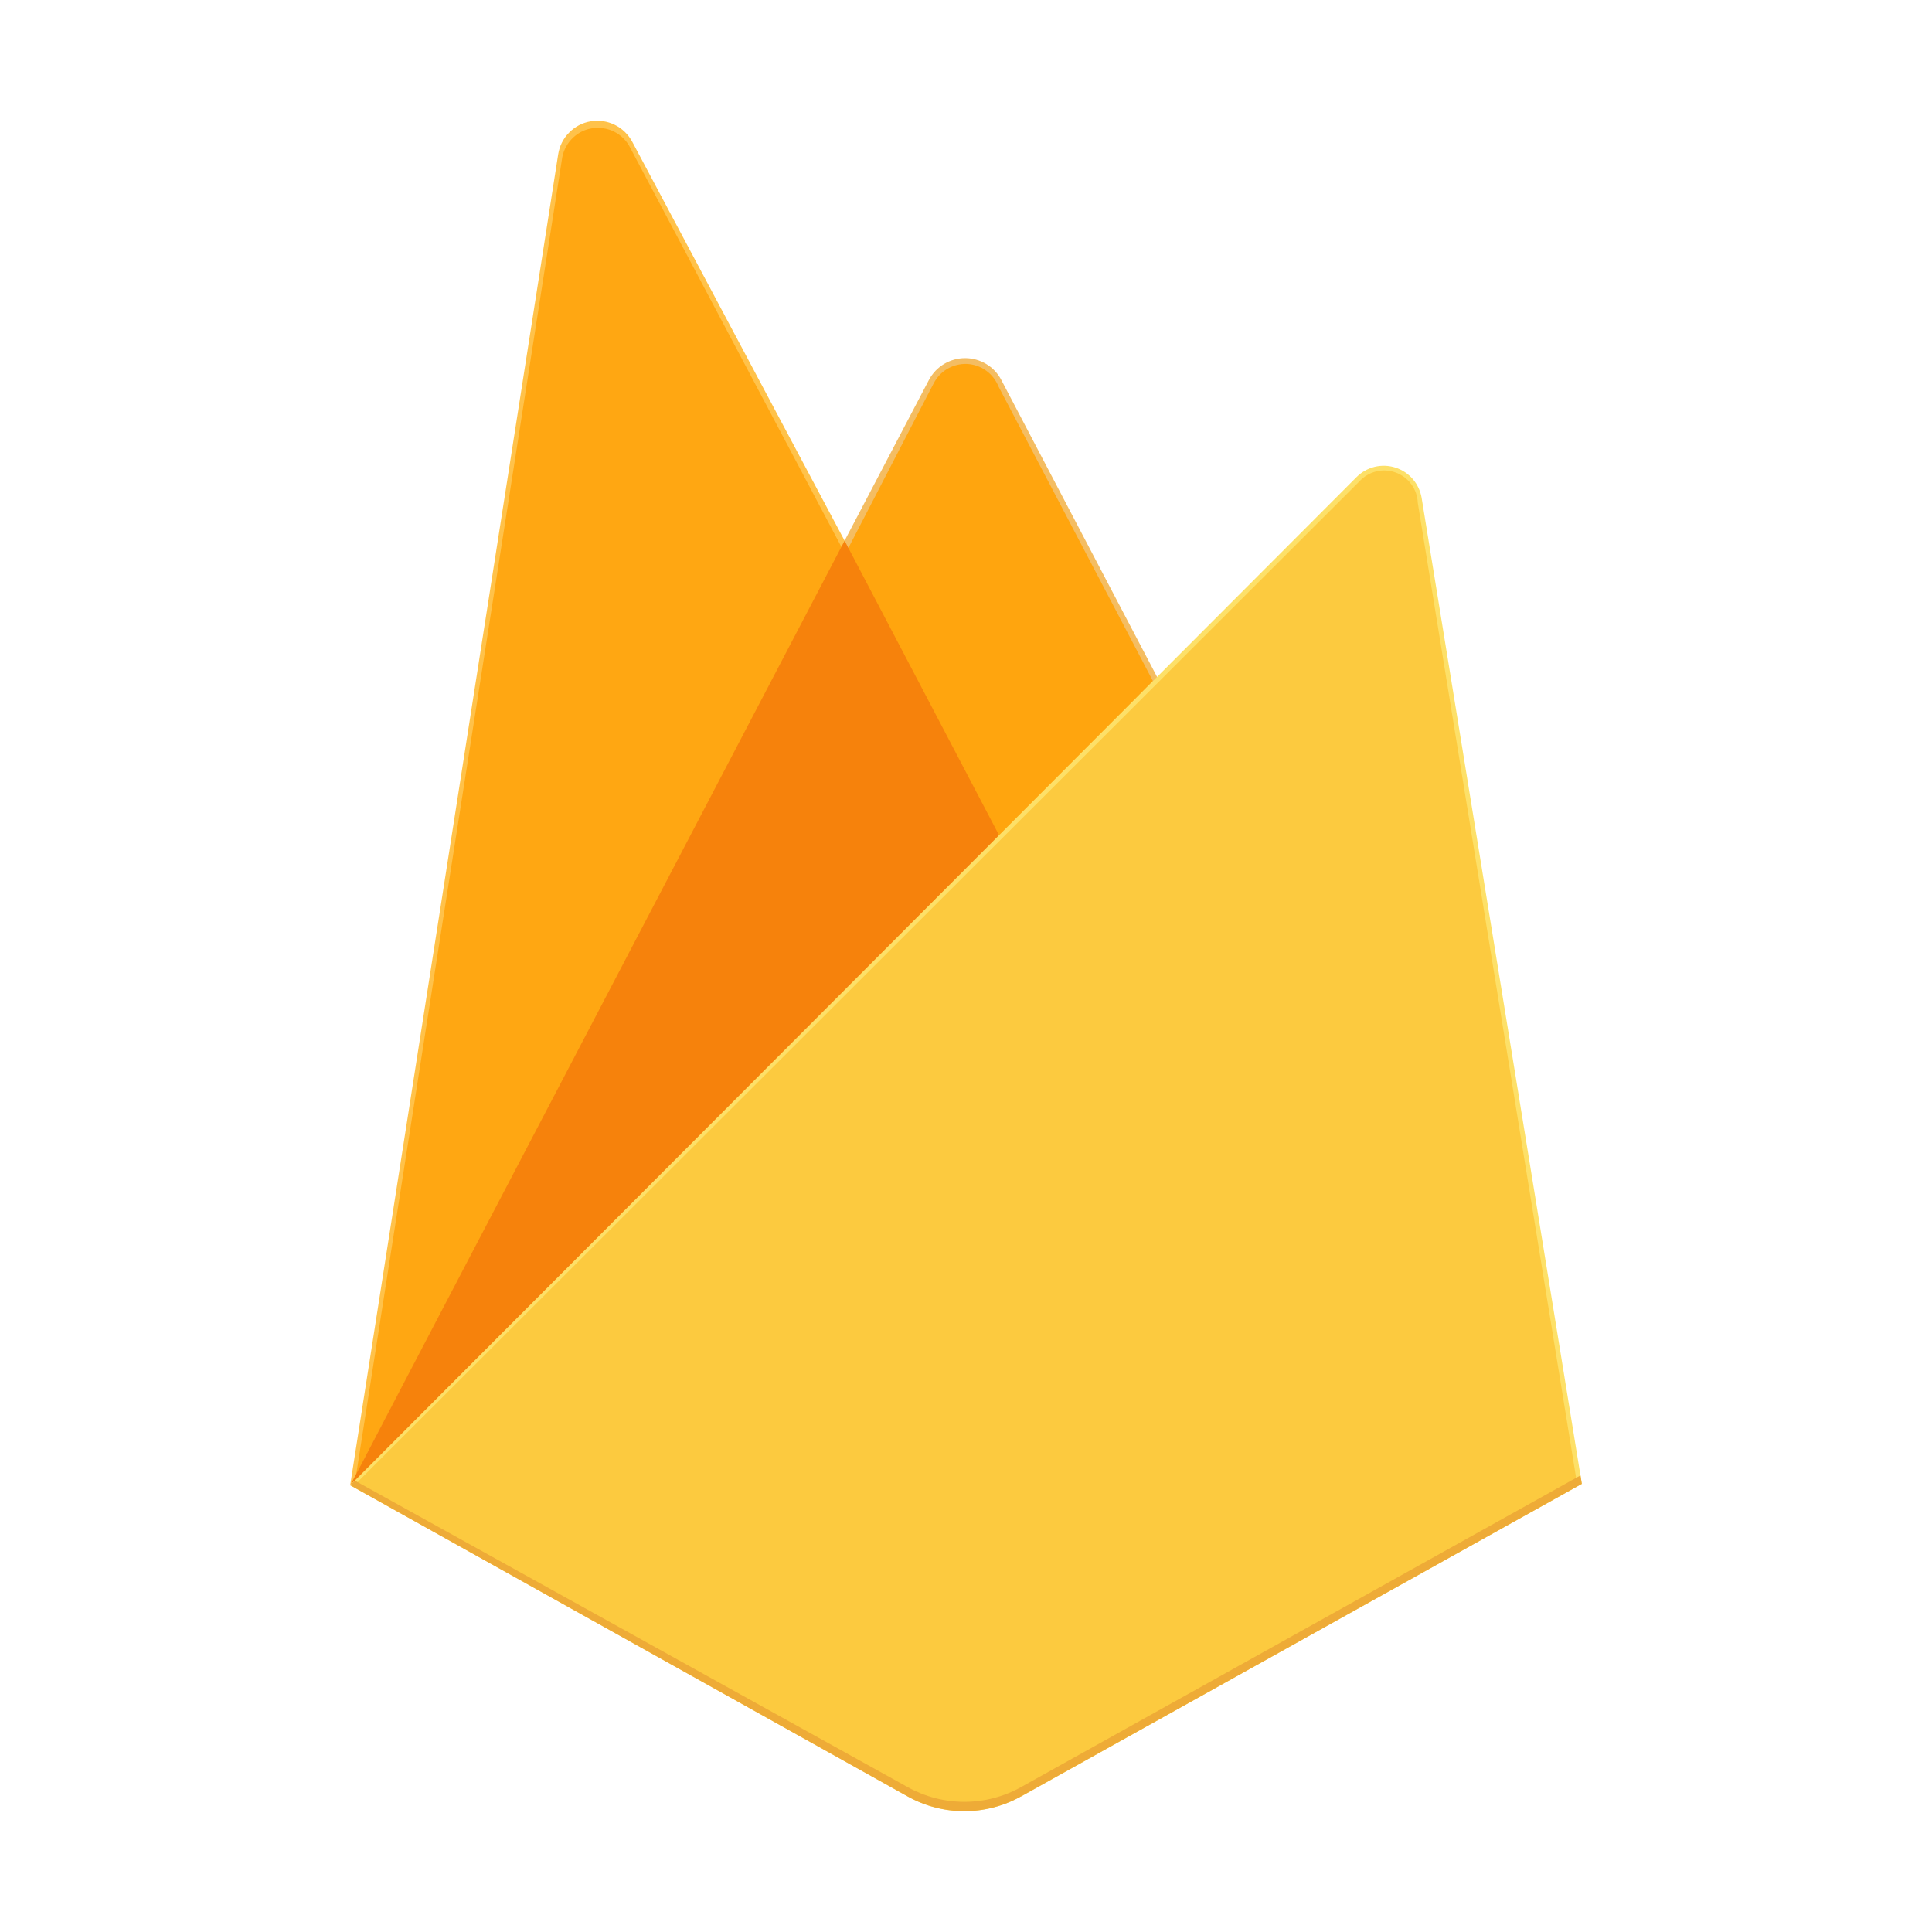
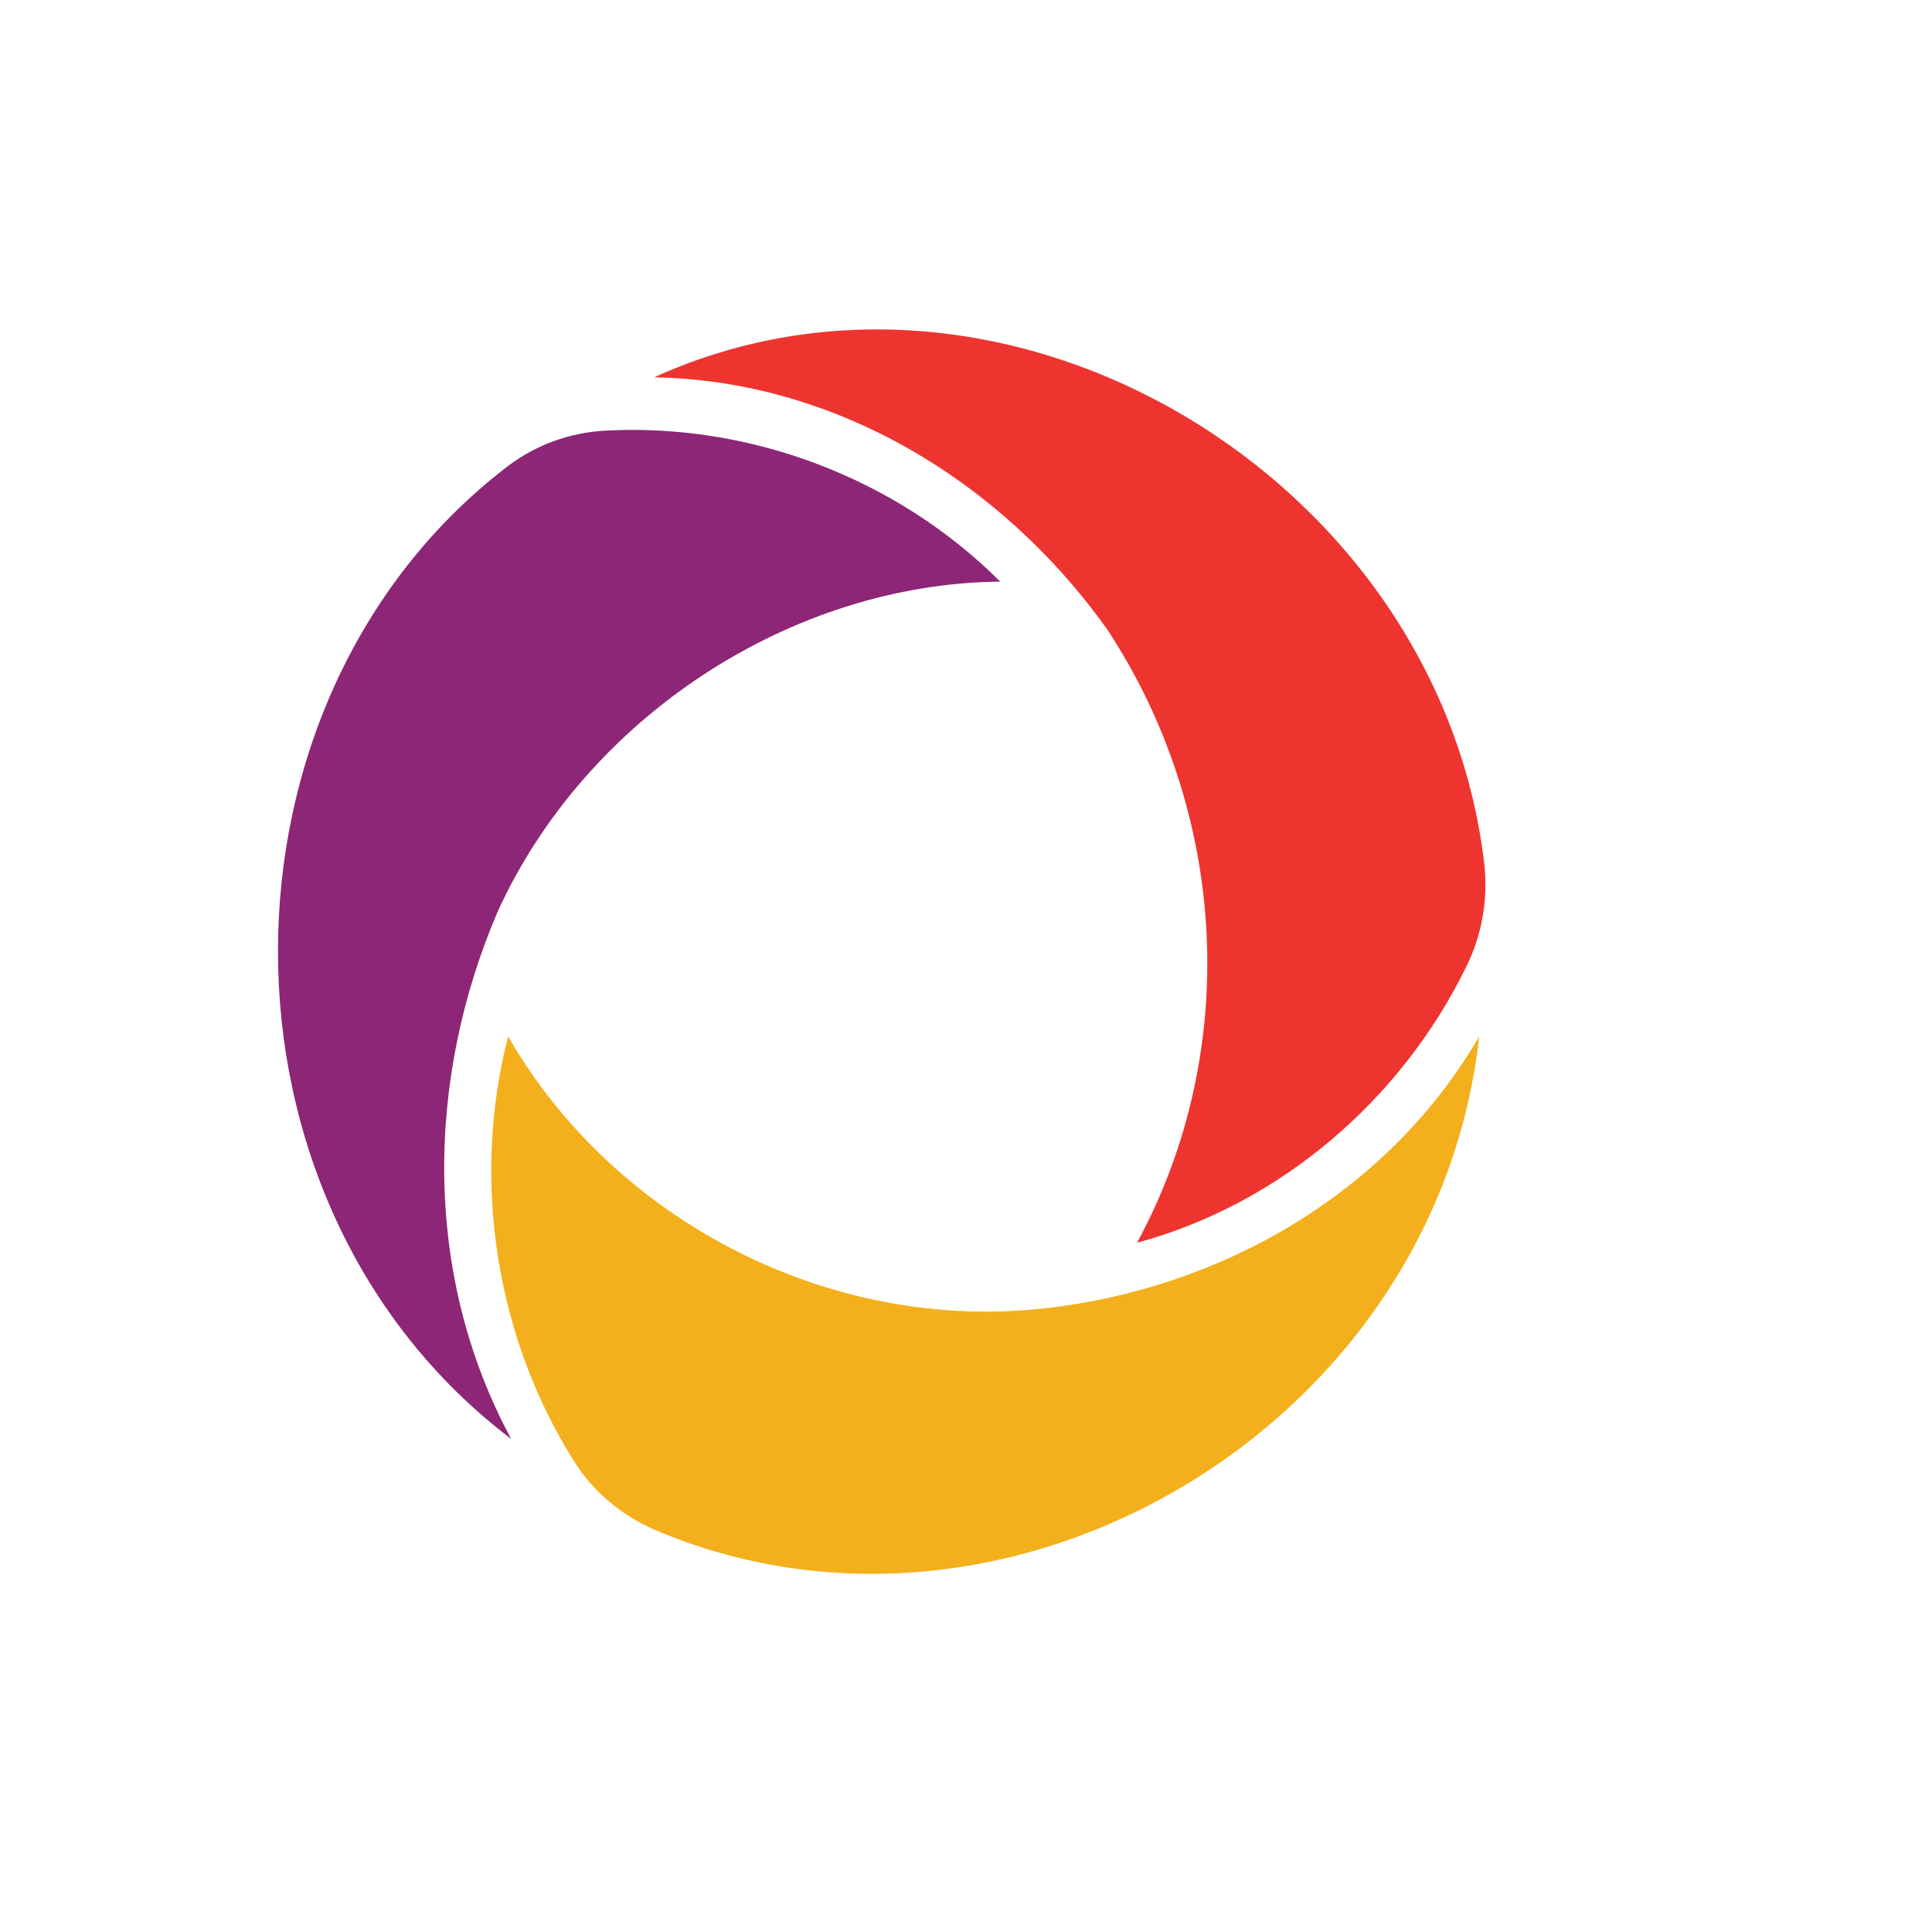
- <svg xmlns="http://www.w3.org/2000/svg" width="24" height="24" viewBox="0 0 24 24" fill="none">
-   <path d="M4.35 18.45L4.477 18.272L10.492 6.862L10.505 6.741L7.854 1.761C7.805 1.67 7.729 1.596 7.637 1.551C7.544 1.505 7.44 1.49 7.338 1.507C7.236 1.524 7.142 1.573 7.07 1.647C6.997 1.72 6.95 1.814 6.934 1.916L4.35 18.45Z" fill="#FFC24A" />
-   <path d="M4.425 18.315L4.521 18.128L10.474 6.835L7.829 1.836C7.786 1.749 7.715 1.679 7.628 1.635C7.541 1.592 7.442 1.578 7.346 1.595C7.251 1.612 7.163 1.66 7.097 1.732C7.031 1.803 6.99 1.894 6.979 1.99L4.425 18.315Z" fill="#FFA712" />
-   <path d="M12.438 10.508L14.412 8.482L12.437 4.717C12.394 4.636 12.329 4.568 12.25 4.521C12.171 4.474 12.081 4.449 11.989 4.449C11.897 4.449 11.807 4.474 11.728 4.521C11.649 4.568 11.585 4.636 11.541 4.717L10.486 6.728V6.9L12.438 10.508Z" fill="#F4BD62" />
-   <path d="M12.403 10.425L14.322 8.46L12.403 4.8C12.371 4.721 12.318 4.652 12.248 4.603C12.179 4.553 12.097 4.525 12.011 4.521C11.926 4.518 11.842 4.539 11.768 4.582C11.695 4.625 11.636 4.689 11.597 4.765L10.537 6.811L10.505 6.916L12.403 10.425Z" fill="#FFA50E" />
-   <path d="M4.351 18.451L4.409 18.392L4.619 18.308L12.313 10.641L12.411 10.376L10.492 6.717L4.351 18.451Z" fill="#F6820C" />
-   <path d="M12.684 22.317L19.65 18.433L17.66 6.184C17.645 6.098 17.607 6.017 17.55 5.951C17.493 5.885 17.419 5.836 17.335 5.809C17.252 5.782 17.163 5.779 17.078 5.799C16.993 5.82 16.915 5.863 16.853 5.925L4.35 18.45L11.275 22.316C11.49 22.436 11.732 22.499 11.979 22.499C12.226 22.499 12.468 22.436 12.683 22.316" fill="#FDE068" />
-   <path d="M19.586 18.401L17.612 6.245C17.609 6.162 17.581 6.082 17.532 6.016C17.483 5.949 17.416 5.898 17.338 5.87C17.261 5.841 17.176 5.837 17.096 5.856C17.015 5.876 16.943 5.919 16.887 5.98L4.425 18.427L11.273 22.252C11.487 22.371 11.727 22.433 11.972 22.433C12.216 22.433 12.457 22.371 12.671 22.252L19.586 18.401Z" fill="#FCCA3F" />
-   <path d="M12.684 22.2C12.469 22.32 12.226 22.383 11.98 22.383C11.733 22.383 11.491 22.32 11.275 22.2L4.407 18.392L4.35 18.45L11.275 22.316C11.49 22.436 11.732 22.499 11.979 22.499C12.226 22.499 12.468 22.436 12.683 22.316L19.65 18.433L19.633 18.328L12.684 22.2Z" fill="#EEAB37" />
+ <svg xmlns="http://www.w3.org/2000/svg" width="24" height="24" viewBox="0 0 192 192" fill="none">
+   <path d="M104 130C121.5 128 138 118.5 147 103C142.7 142 100 167 65 152C61.8 150.6 59 148.3 57.1 145.3C49.3 133 46.8 117.3 50.5 103C61 121.3 82.5 132.5 104 130Z" fill="#F3B01C" />
+   <path d="M49.5 90.5C42.3 107.2 42 126.7 50.8 143C19.8 119.5 20.1 69.5 50.5 46.3C53.3 44.2 56.6 43 60.1 42.8C74.5 42 89.1 47.5 99.4 57.8C78.6 58 58.3 71.3 49.5 90.5Z" fill="#8D2676" />
+   <path d="M110 62.5C99.5 47.8 83 37.8 65 37.5C100 21.6 143 47.5 147.5 85.8C147.9 89.3 147.3 92.9 145.7 96.1C139.2 109.4 127.1 119.7 113 123.5C123.4 104.3 122 80.7 110 62.5Z" fill="#EE342F" />
</svg>
